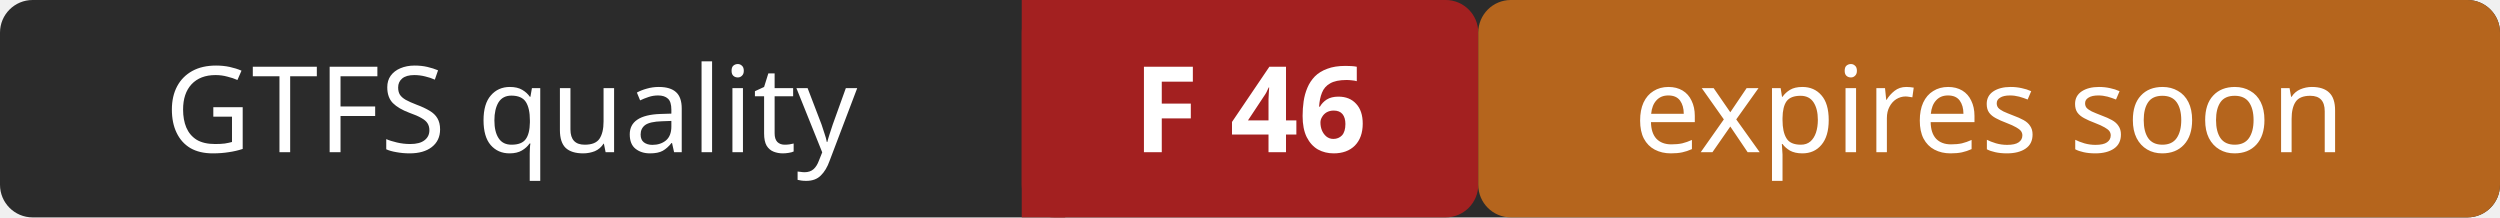
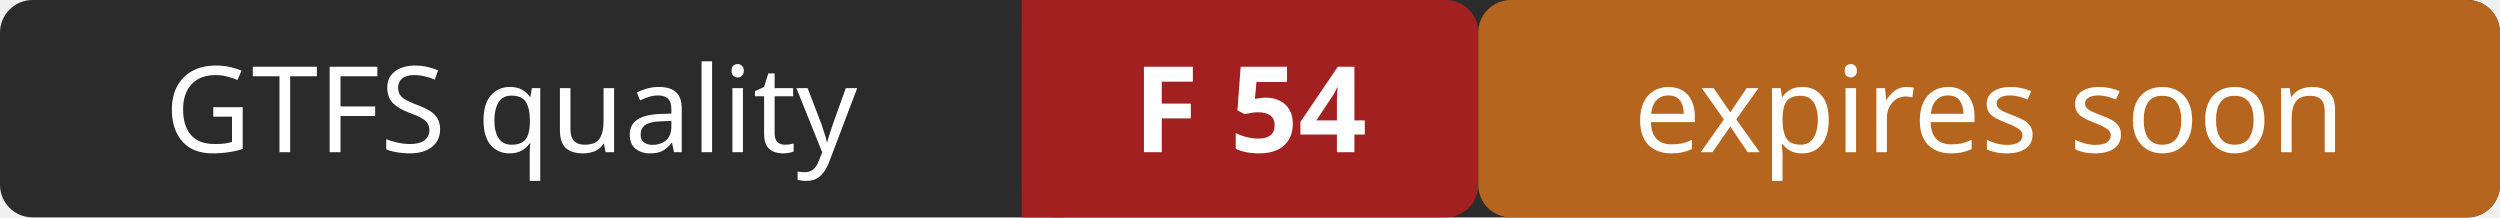
- <svg xmlns="http://www.w3.org/2000/svg" width="230" height="20" role="img" aria-label="GTFS quality: F 46 (expires soon)">
+ <svg xmlns="http://www.w3.org/2000/svg" width="230" height="20" role="img" aria-label="GTFS quality: F 54 (expires soon)">
  <rect width="230" height="20" rx="3" fill="#2b2b2b" />
  <rect x="94" width="42" height="20" rx="3" fill="#a32020" />
  <rect x="94" width="4" height="20" fill="#a32020" />
  <rect x="136" width="94" height="20" rx="3" fill="#b5651d" />
  <g fill="#ffffff" font-family="Verdana,Geneva,sans-serif" font-size="11" text-anchor="middle">
    <text x="47" y="14">GTFS quality</text>
-     <text x="115" y="14" font-weight="bold">F 46</text>
+     <text x="115" y="14" font-weight="bold">F 54</text>
    <text x="183" y="14">expires soon</text>
  </g>
</svg>
